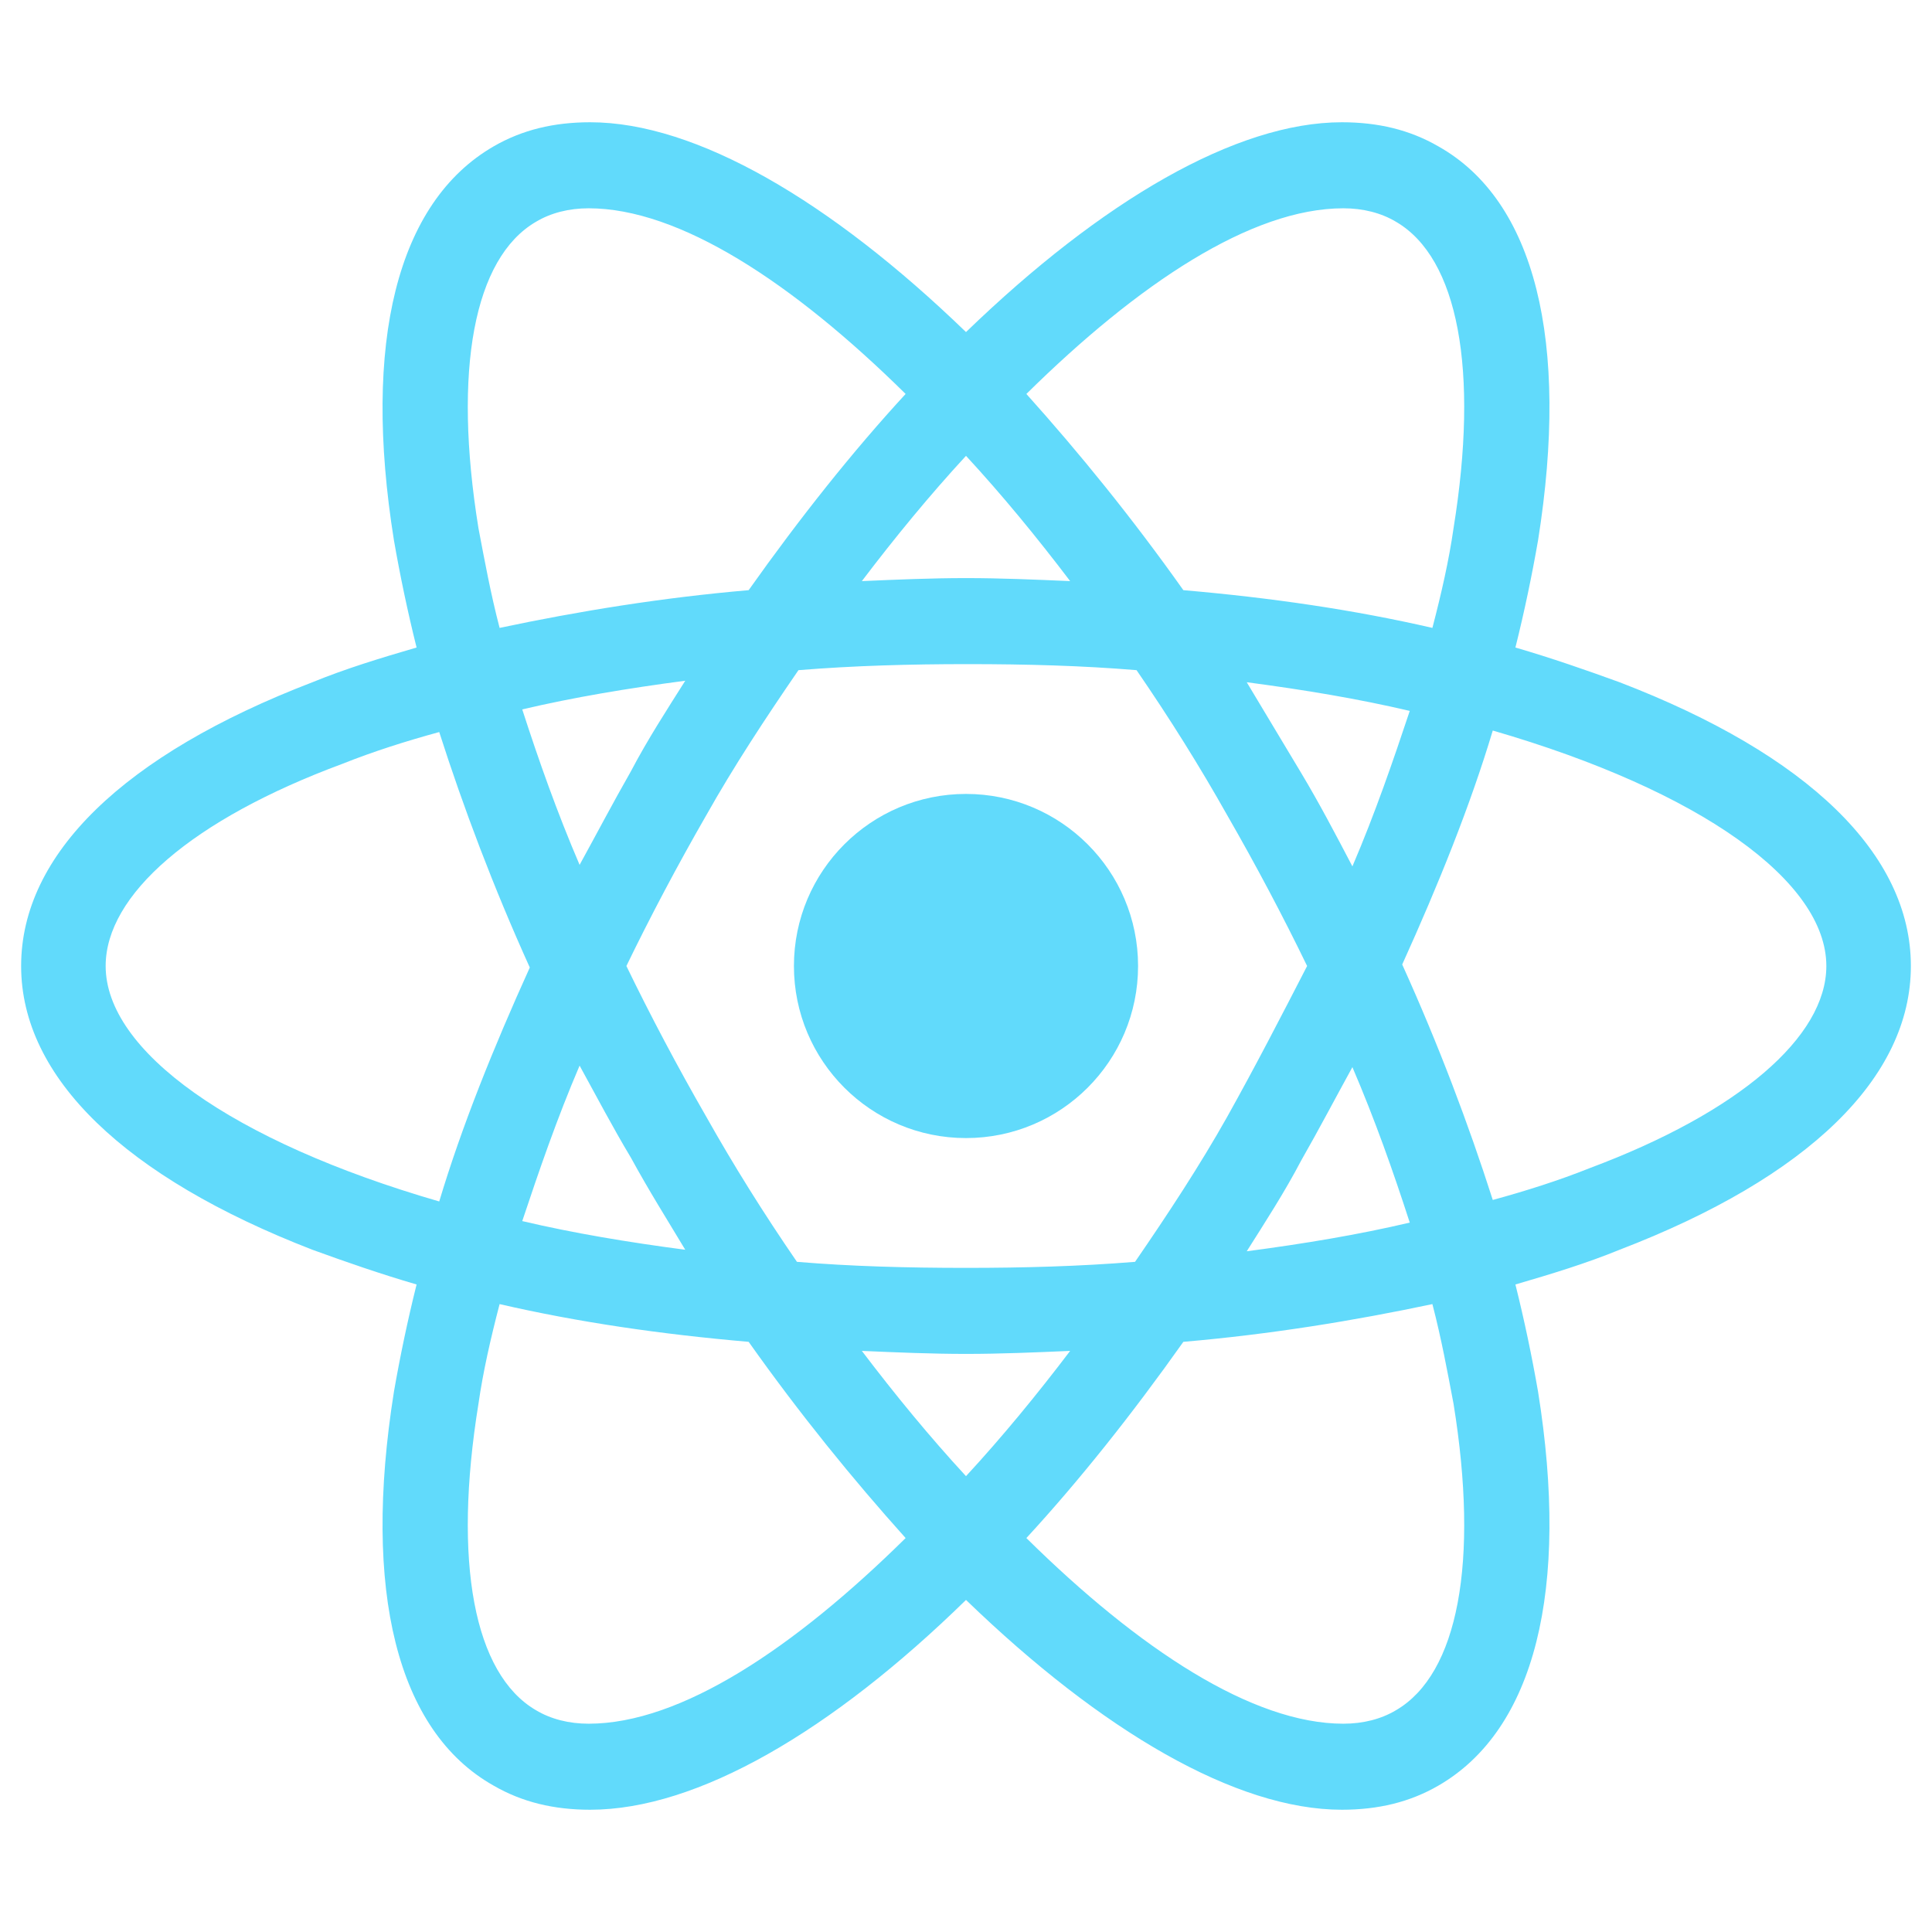
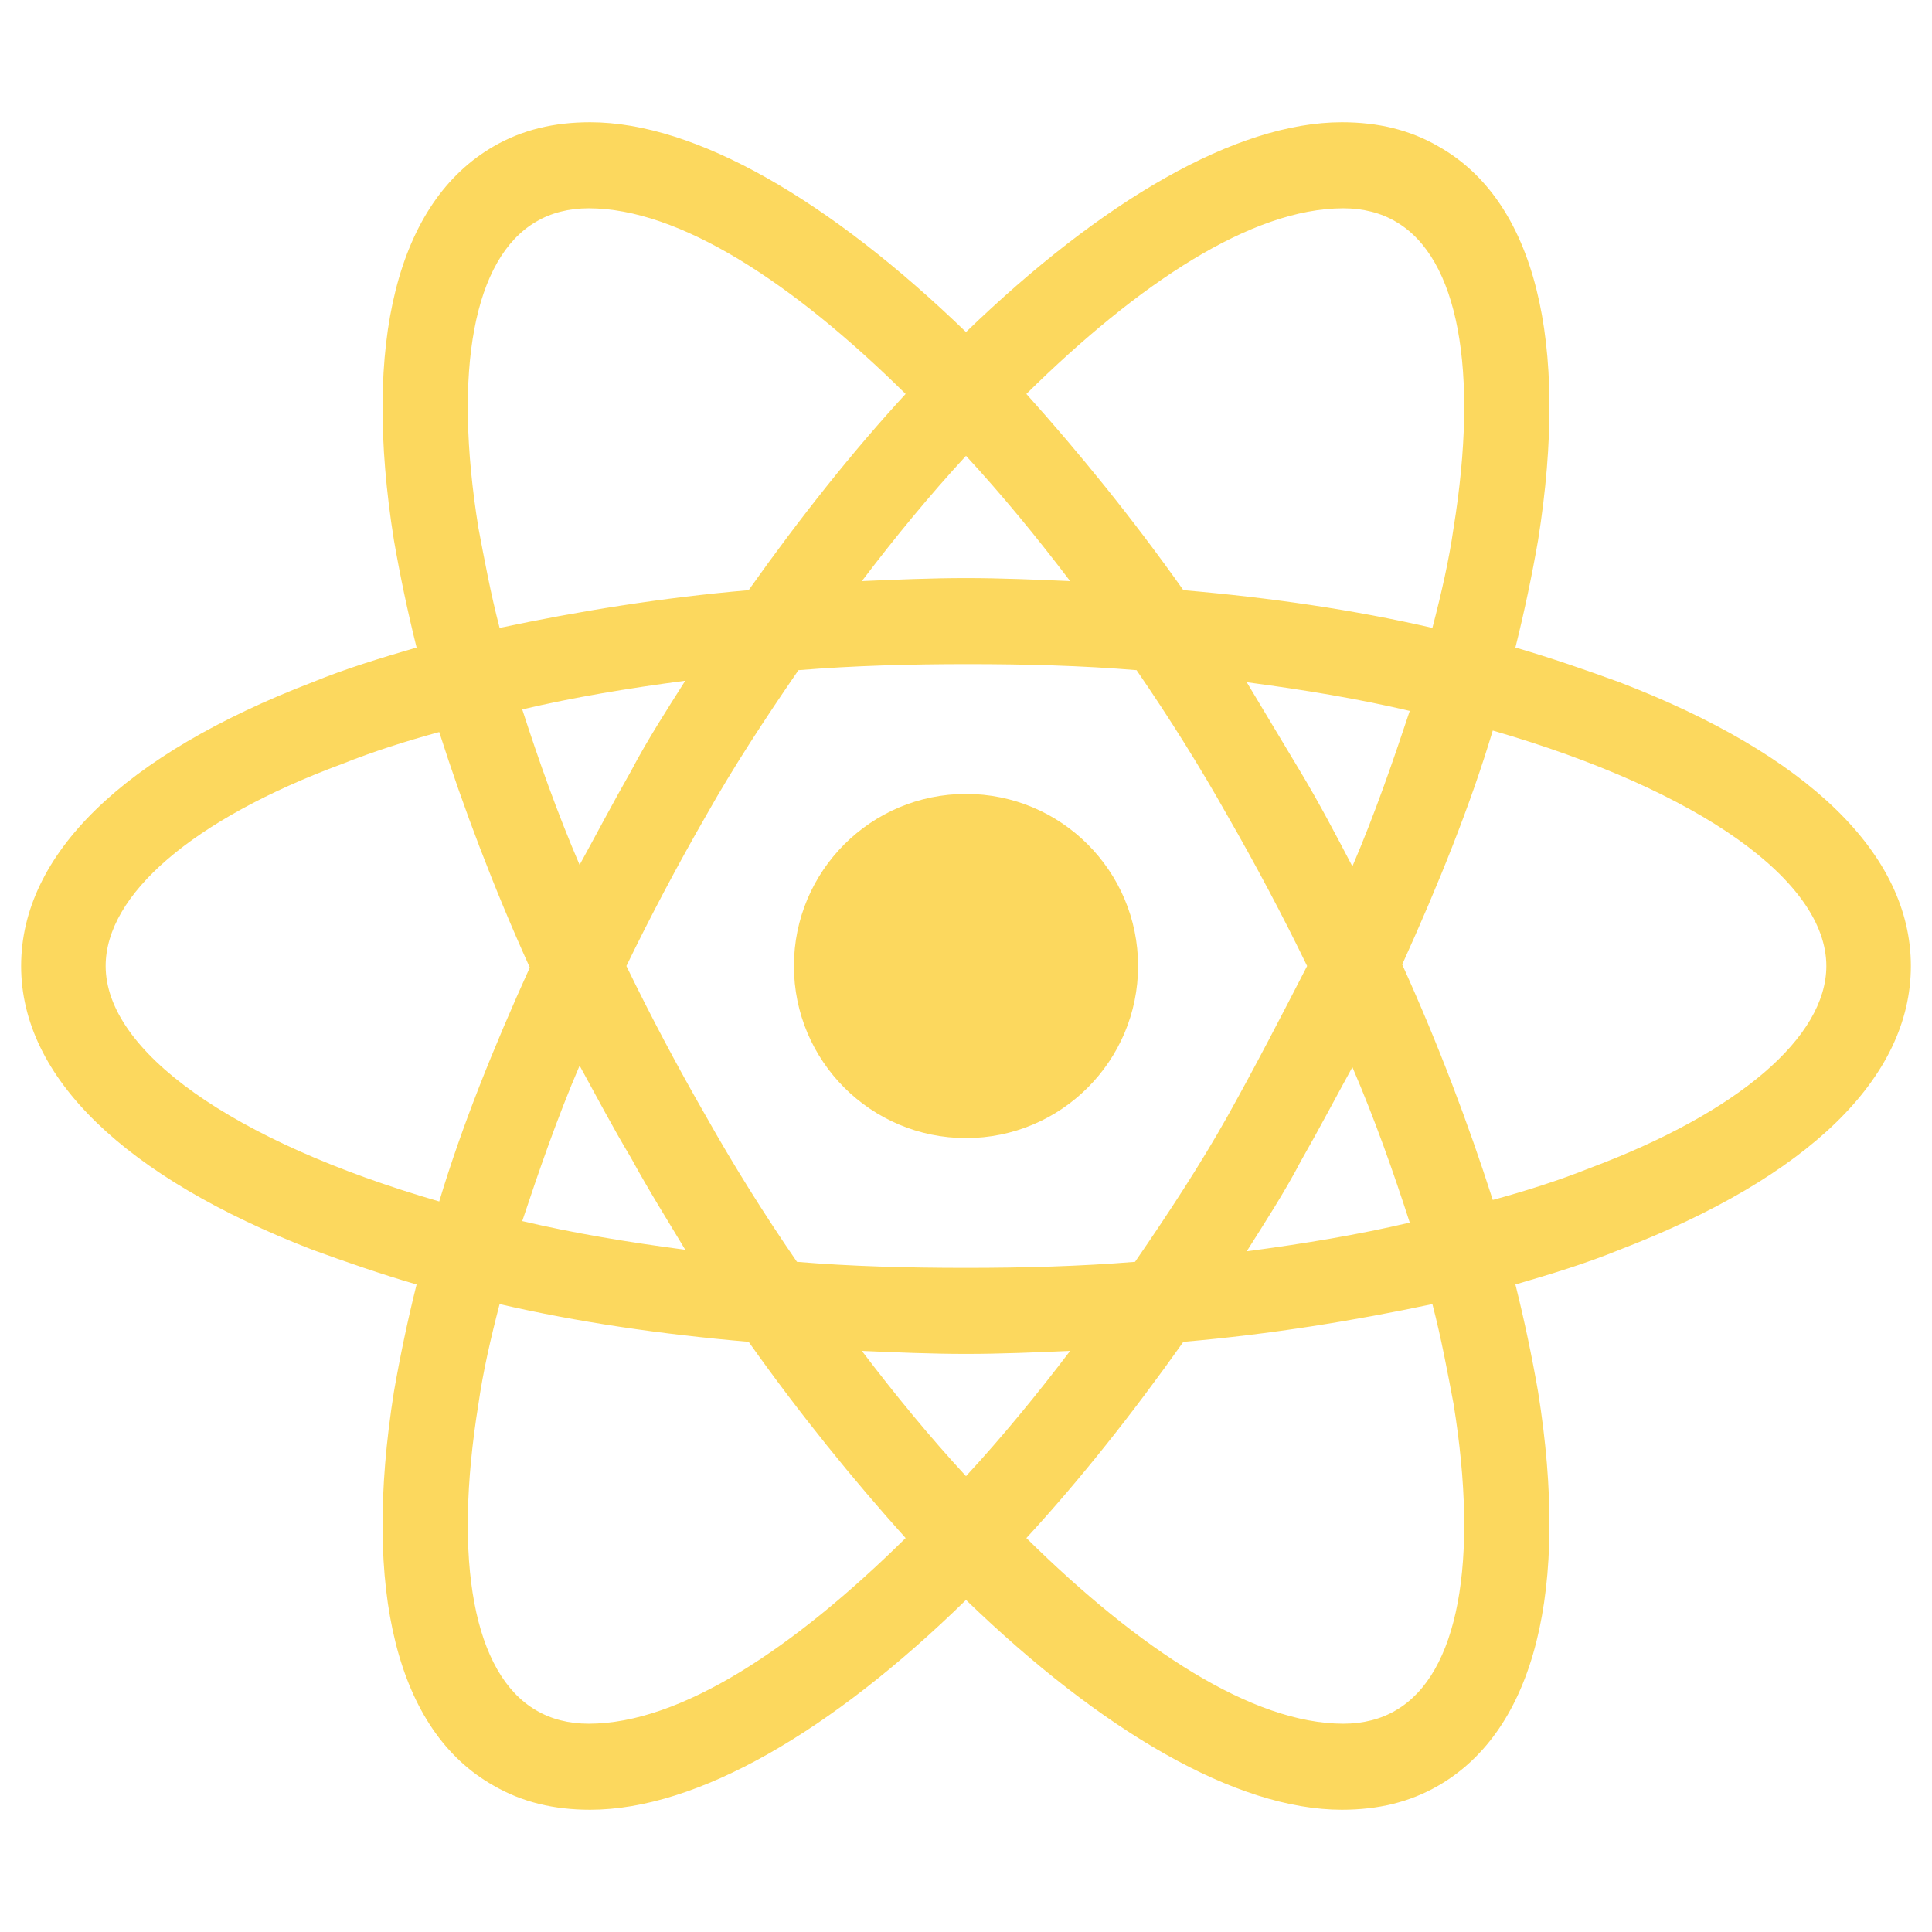
<svg xmlns="http://www.w3.org/2000/svg" viewBox="0 0 128 128" enable-background="new 0 0 128 128">
-   <g fill="#61DAFB">
+   <g fill="#FCD85E">
    <circle cx="64" cy="64" r="11.4" />
    <path d="M107.3 45.2c-2.2-.8-4.5-1.6-6.9-2.3.6-2.4 1.1-4.8 1.5-7.1 2.1-13.2-.2-22.5-6.6-26.1-1.9-1.1-4-1.6-6.4-1.6-7 0-15.9 5.2-24.9 13.9-9-8.7-17.9-13.9-24.9-13.9-2.4 0-4.5.5-6.4 1.6-6.4 3.7-8.7 13-6.6 26.1.4 2.3.9 4.7 1.5 7.1-2.4.7-4.7 1.4-6.9 2.3-12.5 4.8-19.3 11.4-19.3 18.8s6.9 14 19.3 18.8c2.2.8 4.5 1.6 6.9 2.3-.6 2.4-1.1 4.8-1.5 7.1-2.1 13.2.2 22.5 6.6 26.1 1.9 1.1 4 1.6 6.4 1.6 7.1 0 16-5.2 24.9-13.9 9 8.7 17.9 13.9 24.9 13.9 2.4 0 4.5-.5 6.4-1.6 6.4-3.7 8.7-13 6.6-26.1-.4-2.3-.9-4.7-1.5-7.1 2.4-.7 4.7-1.4 6.9-2.3 12.5-4.8 19.3-11.4 19.3-18.8s-6.8-14-19.3-18.8zm-14.8-30.5c4.1 2.4 5.5 9.8 3.8 20.3-.3 2.1-.8 4.3-1.4 6.6-5.2-1.2-10.7-2-16.5-2.5-3.4-4.8-6.9-9.1-10.4-13 7.4-7.3 14.9-12.3 21-12.3 1.3 0 2.5.3 3.5.9zm-11.2 59.3c-1.8 3.2-3.9 6.4-6.1 9.6-3.7.3-7.4.4-11.2.4-3.9 0-7.6-.1-11.2-.4-2.2-3.2-4.2-6.4-6-9.6-1.9-3.3-3.7-6.7-5.3-10 1.6-3.3 3.4-6.7 5.3-10 1.8-3.2 3.9-6.4 6.1-9.6 3.7-.3 7.4-.4 11.2-.4 3.9 0 7.6.1 11.2.4 2.2 3.2 4.2 6.4 6 9.6 1.9 3.3 3.7 6.7 5.3 10-1.7 3.3-3.4 6.6-5.3 10zm8.3-3.3c1.5 3.5 2.7 6.9 3.8 10.3-3.4.8-7 1.4-10.8 1.9 1.2-1.9 2.5-3.9 3.6-6 1.2-2.1 2.3-4.2 3.4-6.2zm-25.6 27.1c-2.4-2.6-4.7-5.4-6.9-8.3 2.3.1 4.6.2 6.9.2 2.3 0 4.6-.1 6.9-.2-2.2 2.9-4.5 5.7-6.9 8.3zm-18.6-15c-3.8-.5-7.4-1.1-10.8-1.9 1.1-3.3 2.3-6.8 3.8-10.3 1.1 2 2.2 4.1 3.4 6.1 1.2 2.2 2.4 4.1 3.6 6.1zm-7-25.5c-1.5-3.5-2.7-6.9-3.8-10.3 3.4-.8 7-1.4 10.8-1.9-1.2 1.9-2.5 3.9-3.6 6-1.2 2.1-2.3 4.2-3.4 6.2zm25.6-27.1c2.4 2.6 4.7 5.4 6.9 8.3-2.3-.1-4.6-.2-6.9-.2-2.3 0-4.6.1-6.9.2 2.2-2.9 4.5-5.7 6.9-8.3zm22.2 21l-3.6-6c3.8.5 7.4 1.1 10.8 1.9-1.1 3.3-2.3 6.8-3.8 10.3-1.1-2.1-2.2-4.2-3.4-6.2zm-54.5-16.2c-1.7-10.5-.3-17.9 3.8-20.3 1-.6 2.2-.9 3.5-.9 6 0 13.5 4.9 21 12.3-3.5 3.8-7 8.2-10.4 13-5.8.5-11.3 1.4-16.5 2.5-.6-2.3-1-4.5-1.4-6.6zm-24.7 29c0-4.7 5.7-9.7 15.7-13.4 2-.8 4.2-1.5 6.4-2.1 1.6 5 3.6 10.3 6 15.6-2.4 5.3-4.5 10.5-6 15.5-13.8-4-22.1-10-22.1-15.6zm28.5 49.3c-4.1-2.4-5.5-9.8-3.8-20.3.3-2.1.8-4.3 1.4-6.6 5.2 1.2 10.7 2 16.5 2.5 3.4 4.8 6.9 9.1 10.4 13-7.4 7.3-14.9 12.3-21 12.3-1.3 0-2.5-.3-3.5-.9zm60.8-20.3c1.7 10.5.3 17.9-3.8 20.3-1 .6-2.2.9-3.5.9-6 0-13.5-4.9-21-12.3 3.5-3.8 7-8.2 10.4-13 5.8-.5 11.3-1.4 16.5-2.5.6 2.3 1 4.5 1.4 6.6zm9-15.6c-2 .8-4.2 1.5-6.4 2.1-1.6-5-3.6-10.3-6-15.6 2.4-5.3 4.5-10.5 6-15.5 13.8 4 22.1 10 22.1 15.6 0 4.7-5.8 9.7-15.7 13.4z" />
  </g>
</svg>
